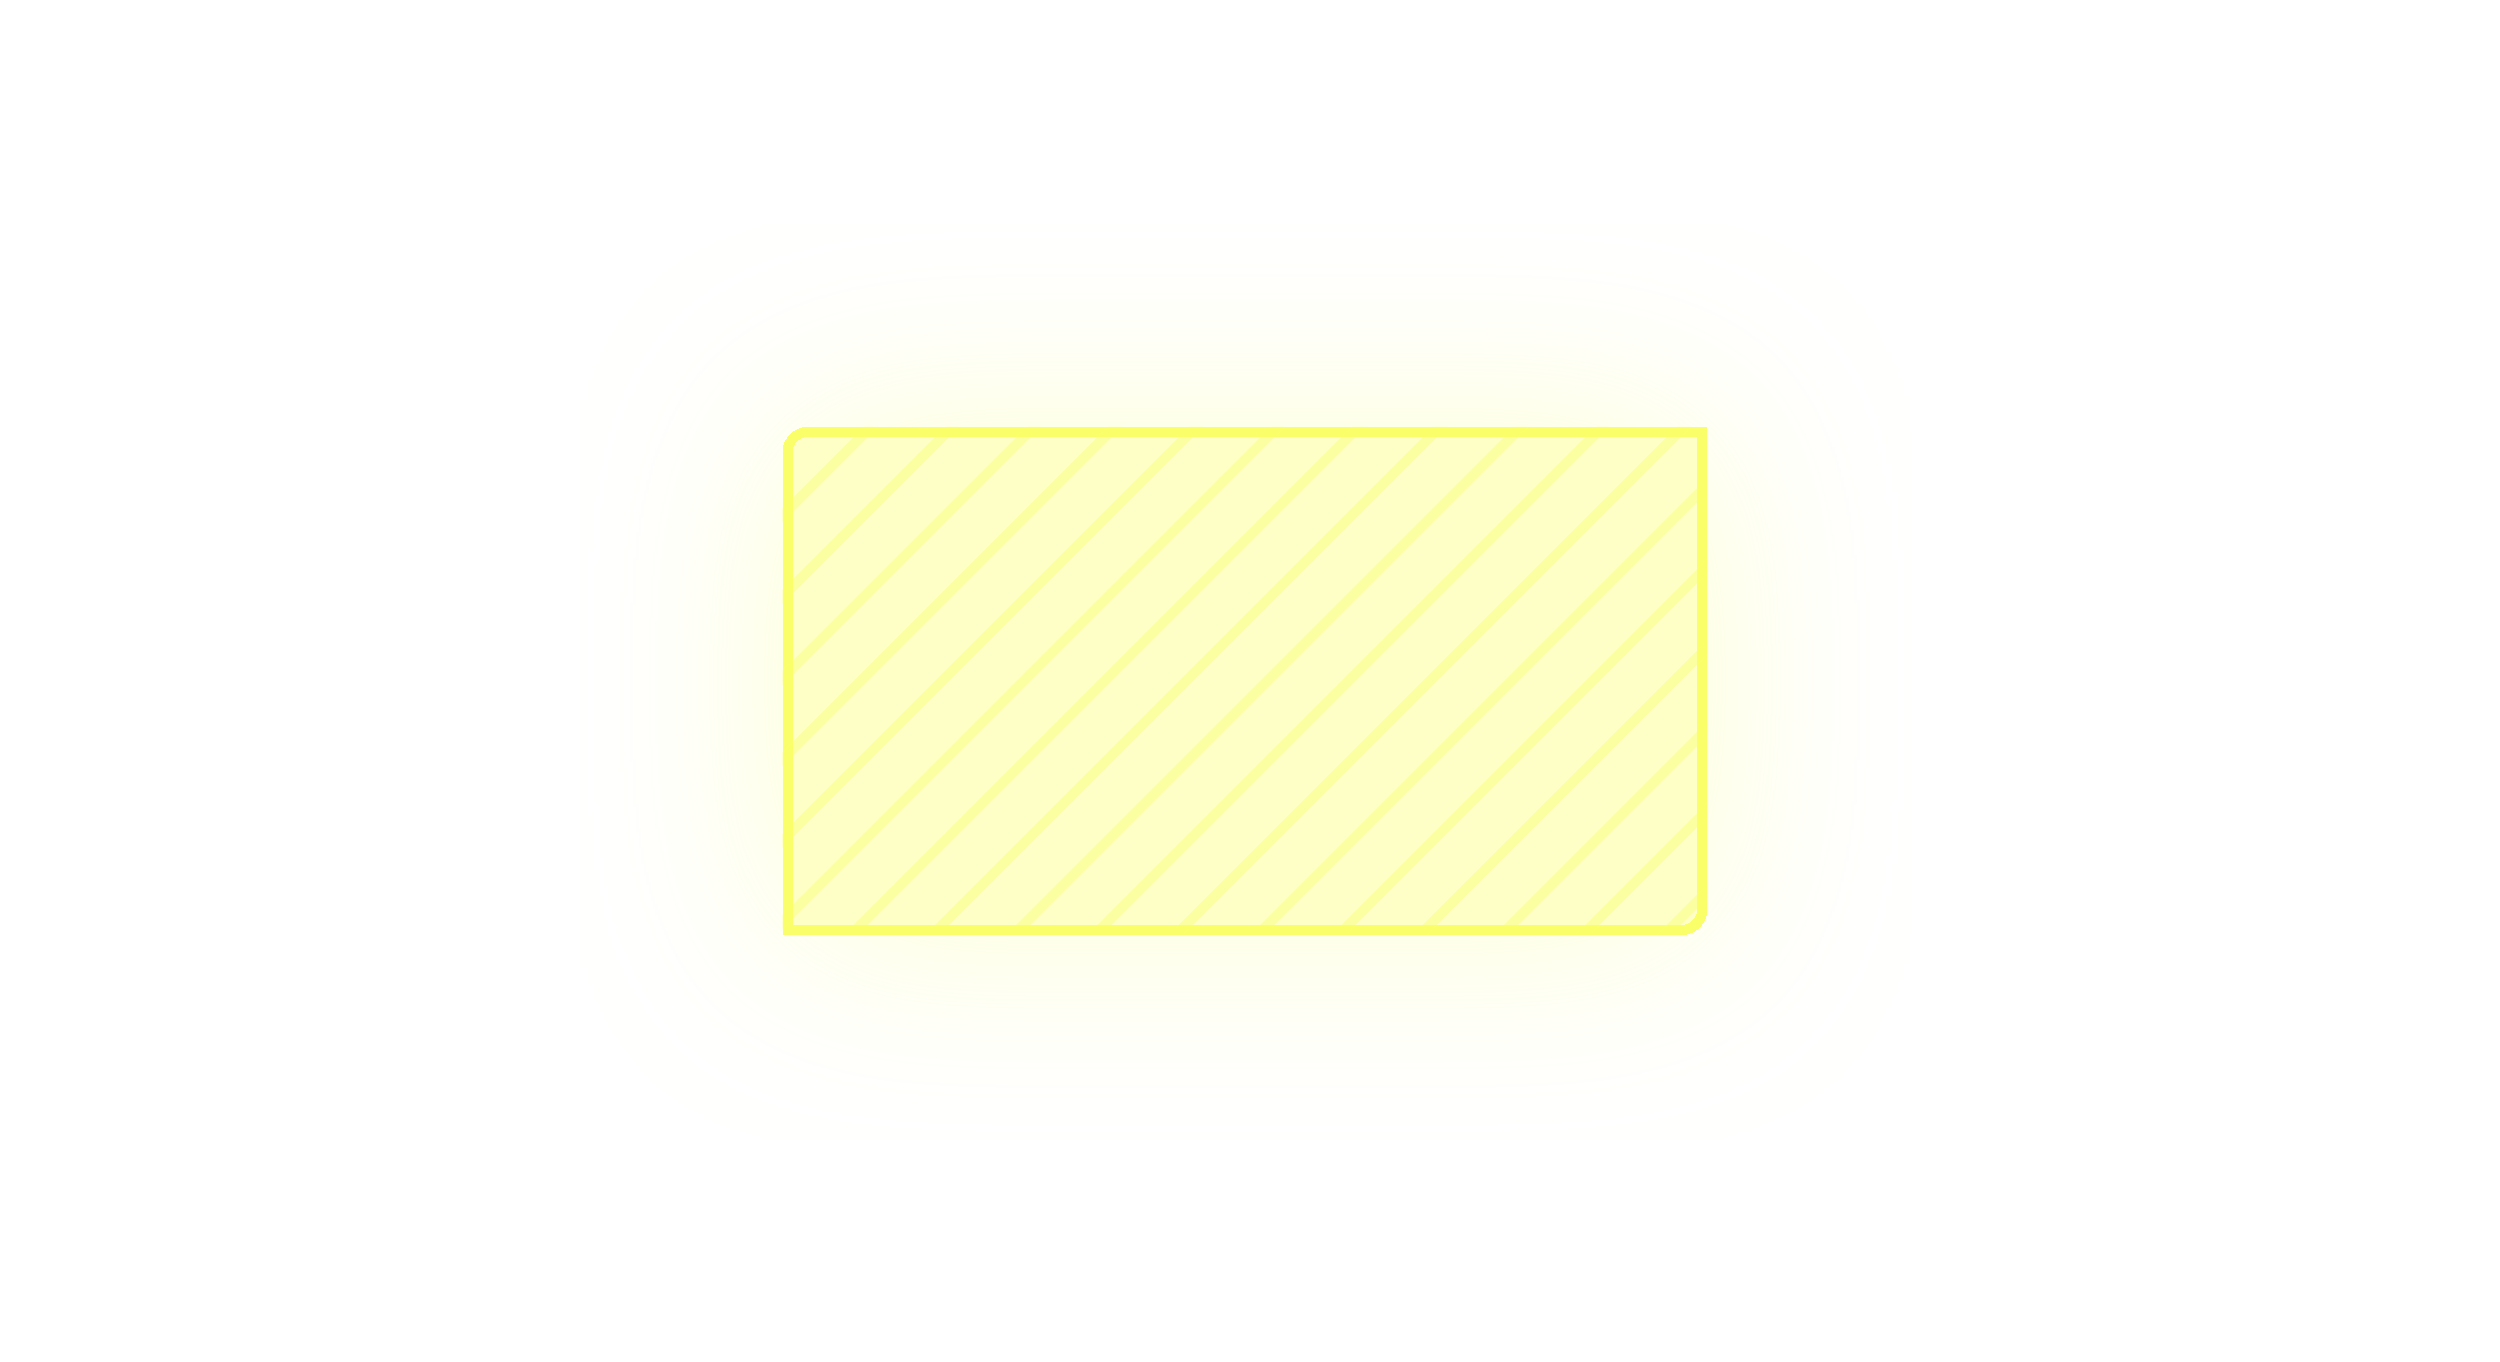
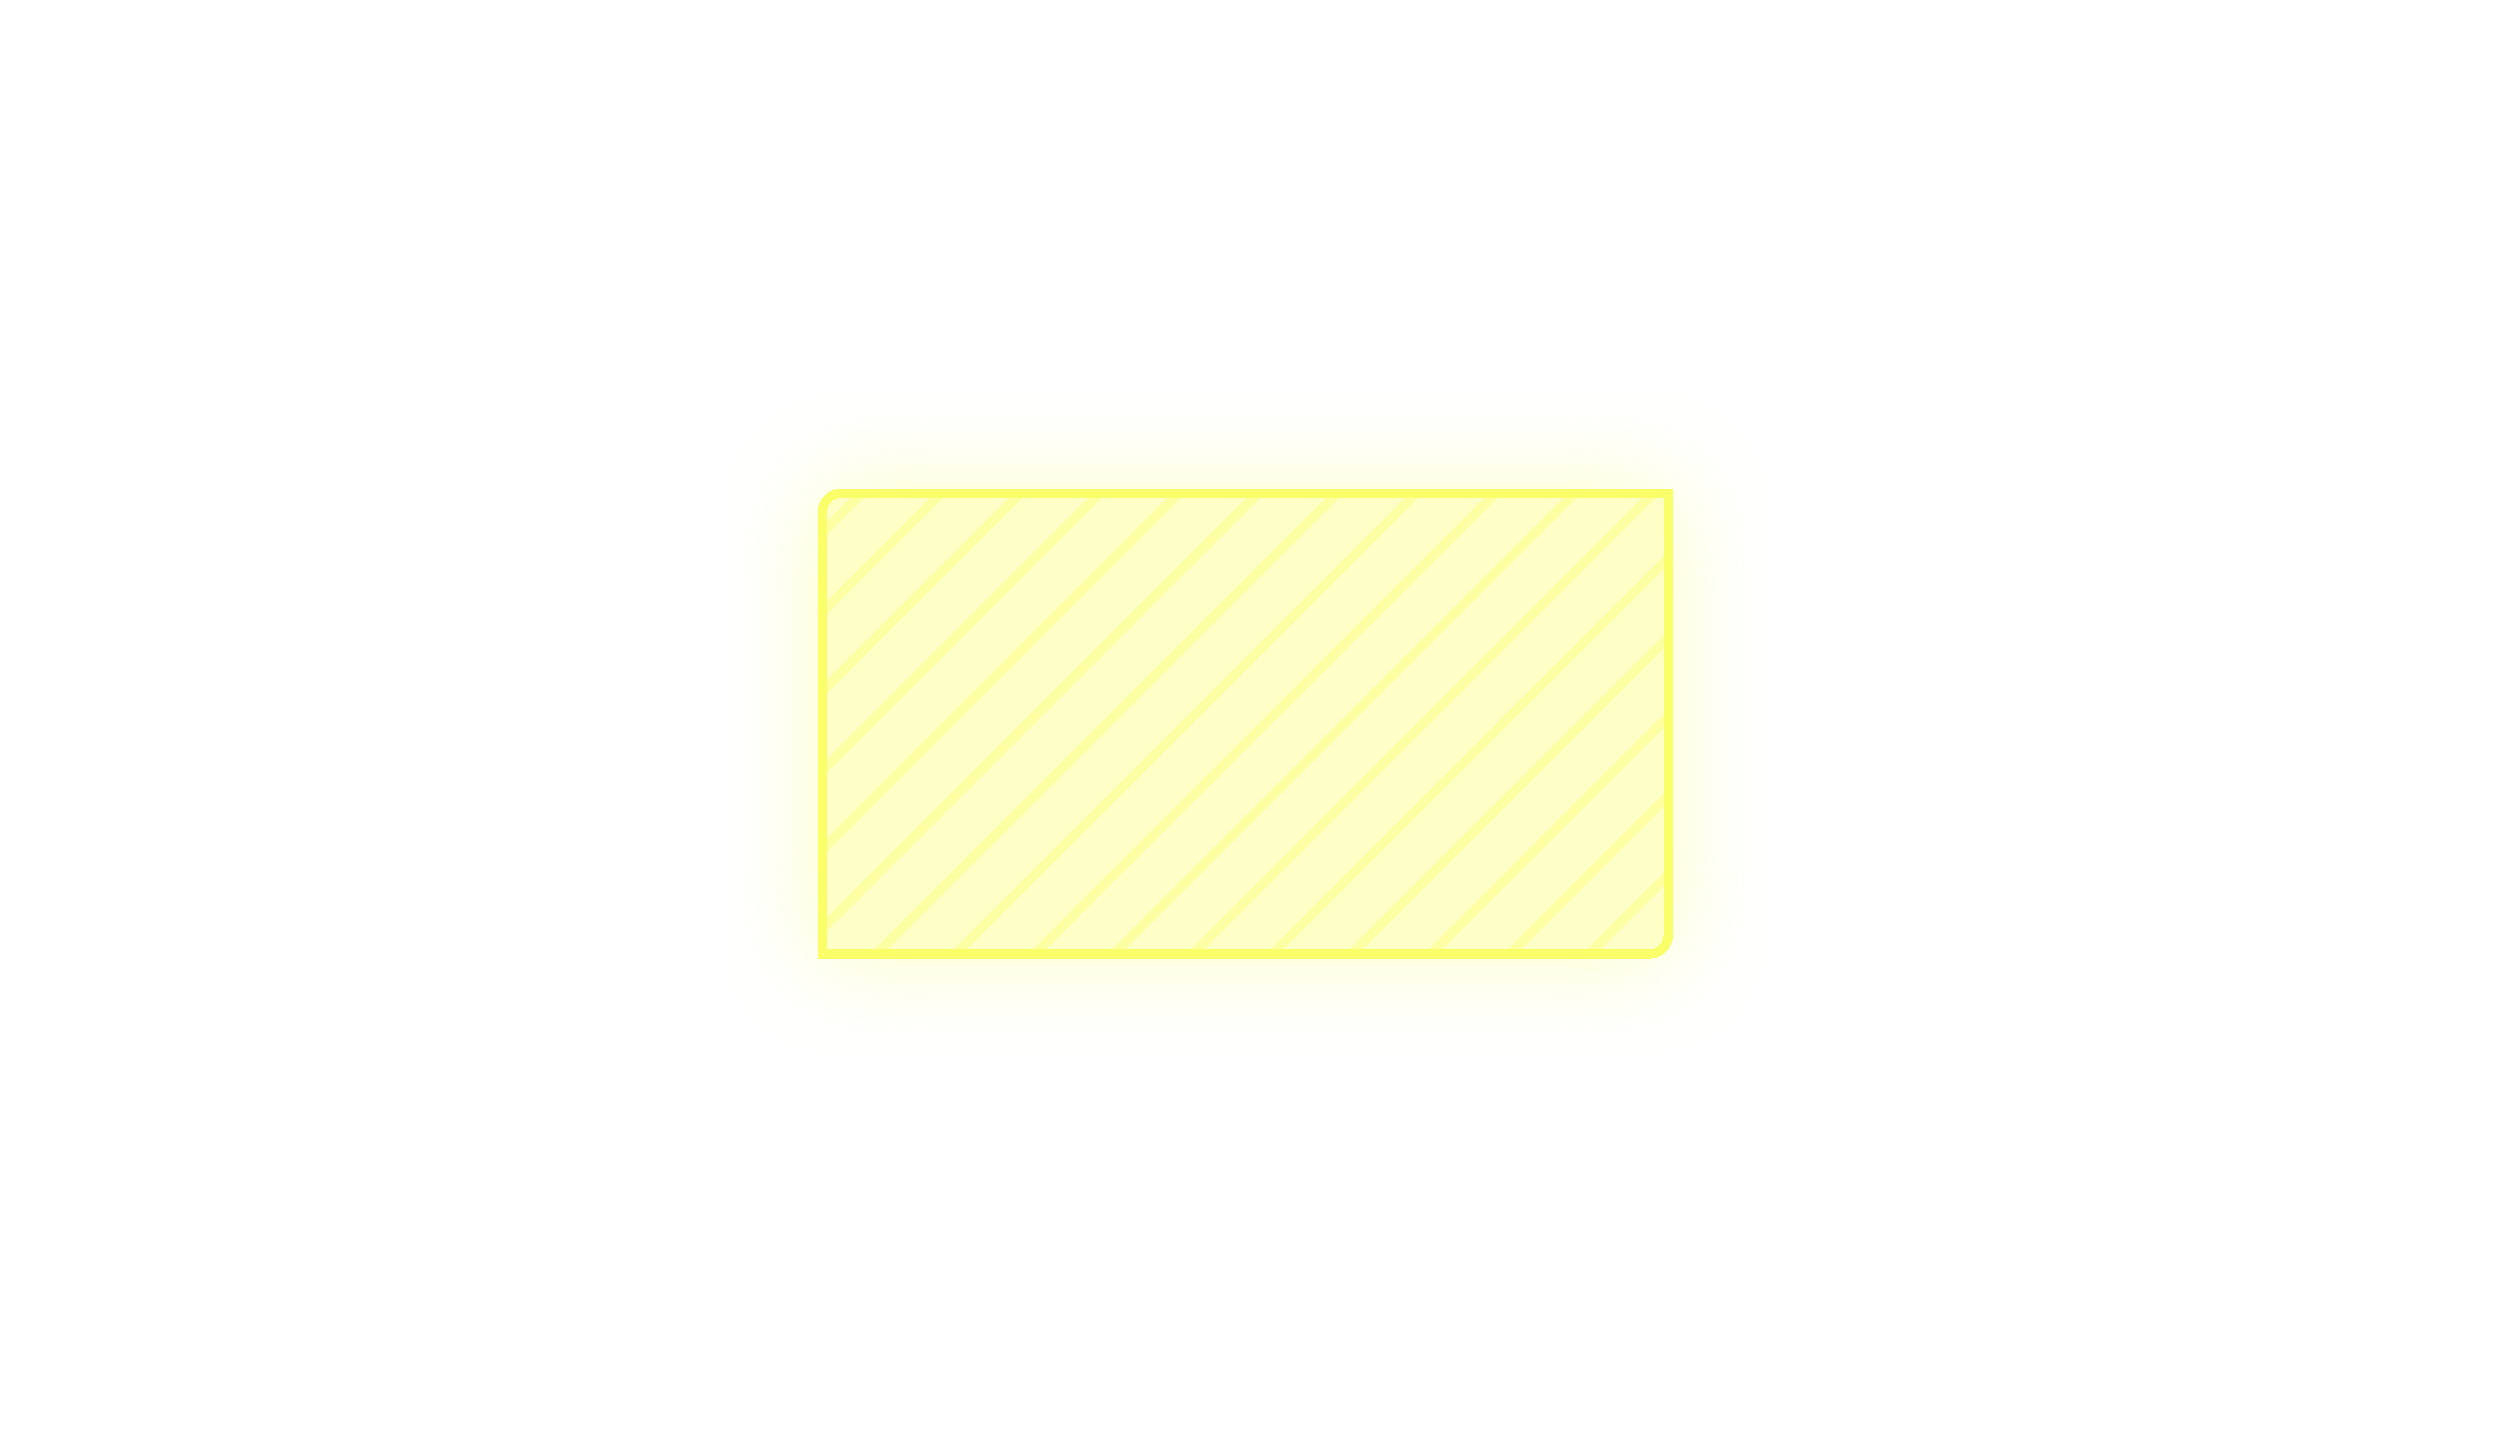
- <svg xmlns="http://www.w3.org/2000/svg" width="246" height="134" fill="none" viewBox="0 0 246 134">
+ <svg xmlns="http://www.w3.org/2000/svg" xmlns:xlink="http://www.w3.org/1999/xlink" width="266" height="154" fill="none" viewBox="0 0 266 154">
  <g filter="url(#a)" shape-rendering="crispEdges">
-     <path fill="#fcff74" fill-opacity=".4" d="M77 44.5a2.5 2.5 0 0 1 2.5-2.5H168v47.5a2.5 2.5 0 0 1-2.5 2.5H77z" />
-     <path stroke="#faff69" d="M79.5 42.5h88v47a2 2 0 0 1-2 2h-88v-47c0-1.1.9-2 2-2Z" />
+     <path fill="#fcff74" fill-opacity=".4" d="M87 54.5a2.5 2.5 0 0 1 2.5-2.5H178v47.5a2.5 2.5 0 0 1-2.5 2.5H87z" />
+     <path fill="url(#b)" fill-opacity=".4" d="M87 54.5a2.5 2.5 0 0 1 2.5-2.5H178v47.5a2.5 2.5 0 0 1-2.5 2.5H87z" />
+     <path stroke="#faff69" d="M89.5 52.5h88v47a2 2 0 0 1-2 2h-88v-47c0-1.1.9-2 2-2Z" />
  </g>
-   <path fill="#faff69" d="M84.41 92H83l50-50h1.41zm8 0H91l50-50h1.41zm8 0H99l50-50h1.41zm8 0H107l50-50h1.41zm8 0H115l50-50h1.41zM168 48.41 124.41 92H123l45-45zm0 8L132.41 92H131l37-37zm0 8L140.41 92H139l29-29zm0 8L148.41 92H147l21-21zm0 8L156.41 92H155l13-13zm0 8L164.41 92H163l5-5zm-91 3V90l48-48h1.41zm0-8V82l40-40h1.41zm0-8V74l32-32h1.41zm0-8V66l24-24h1.41zm0-8V58l16-16h1.41zm0-8V50l8-8h1.41z" opacity=".4" />
  <defs>
-     <filter id="a" width="131" height="90" x="57" y="22" color-interpolation-filters="sRGB" filterUnits="userSpaceOnUse">
+     <pattern id="b" width="1" height="1" patternTransform="matrix(513.62 0 0 134.43 -125.01 9.08)" patternUnits="userSpaceOnUse" preserveAspectRatio="none" viewBox="-.71 -.71 513.62 134.43">
+       <use xlink:href="#c" transform="translate(-513.62 -134.43)" />
+       <use xlink:href="#c" transform="translate(0 -134.43)" />
+       <use xlink:href="#c" transform="translate(-513.62)" />
+       <path id="c" stroke="#faff69" d="M-.35 134.07 134.07-.35m-126 134.42L142.5-.35m-126 134.42L150.93-.35m-126 134.42L159.35-.35m-126 134.42L167.78-.35m-126 134.42L176.21-.35M50.2 134.07 184.63-.35m-126 134.42L193.06-.35m-126 134.42L201.48-.35m-126 134.42L209.91-.35m-126 134.42L218.34-.35m-126 134.42L226.76-.35m-126 134.42L235.19-.35m-126 134.42L243.62-.35m-126 134.42L252.04-.35m-126 134.42L260.47-.35m-126 134.42L268.89-.35M142.9 134.07 277.32-.35m-126 134.42L285.75-.35m-126 134.42L294.18-.35m-126 134.42L302.6-.35m-126 134.42L311.03-.35m-126 134.42L319.45-.35m-126 134.42L327.88-.35m-126 134.42L336.31-.35m-126 134.42L344.73-.35m-126 134.42L353.16-.35m-126 134.42L361.59-.35m-126 134.42L370.01-.35m-126 134.42L378.44-.35m-126 134.42L386.87-.35m-126 134.42L395.29-.35m-126 134.42L403.72-.35m-126 134.42L412.14-.35m-126 134.42L420.57-.35m-126 134.42L429-.35M303 134.07 437.42-.35m-126 134.42L445.85-.35m-126 134.42L454.28-.35m-126 134.42L462.7-.35m-126 134.42L471.13-.35m-126 134.42L479.56-.35m-126 134.42L487.98-.35m-126 134.42L496.41-.35m-126 134.42L504.83-.35m-126 134.42L513.26-.35" />
+     </pattern>
+     <filter id="a" width="111" height="70" x="77" y="42" color-interpolation-filters="sRGB" filterUnits="userSpaceOnUse">
      <feFlood flood-opacity="0" result="BackgroundImageFix" />
      <feColorMatrix in="SourceAlpha" result="hardAlpha" values="0 0 0 0 0 0 0 0 0 0 0 0 0 0 0 0 0 0 127 0" />
      <feOffset />
-       <feGaussianBlur stdDeviation="10" />
+       <feGaussianBlur stdDeviation="5" />
      <feComposite in2="hardAlpha" operator="out" />
-       <feColorMatrix values="0 0 0 0 0.98 0 0 0 0 1 0 0 0 0 0.412 0 0 0 0.3 0" />
-       <feBlend in2="BackgroundImageFix" result="effect1_dropShadow_207_293" />
-       <feBlend in="SourceGraphic" in2="effect1_dropShadow_207_293" result="shape" />
+       <feColorMatrix values="0 0 0 0 0.98 0 0 0 0 1 0 0 0 0 0.412 0 0 0 0.4 0" />
+       <feBlend in2="BackgroundImageFix" result="effect1_dropShadow_216_327" />
+       <feBlend in="SourceGraphic" in2="effect1_dropShadow_216_327" result="shape" />
    </filter>
  </defs>
</svg>
